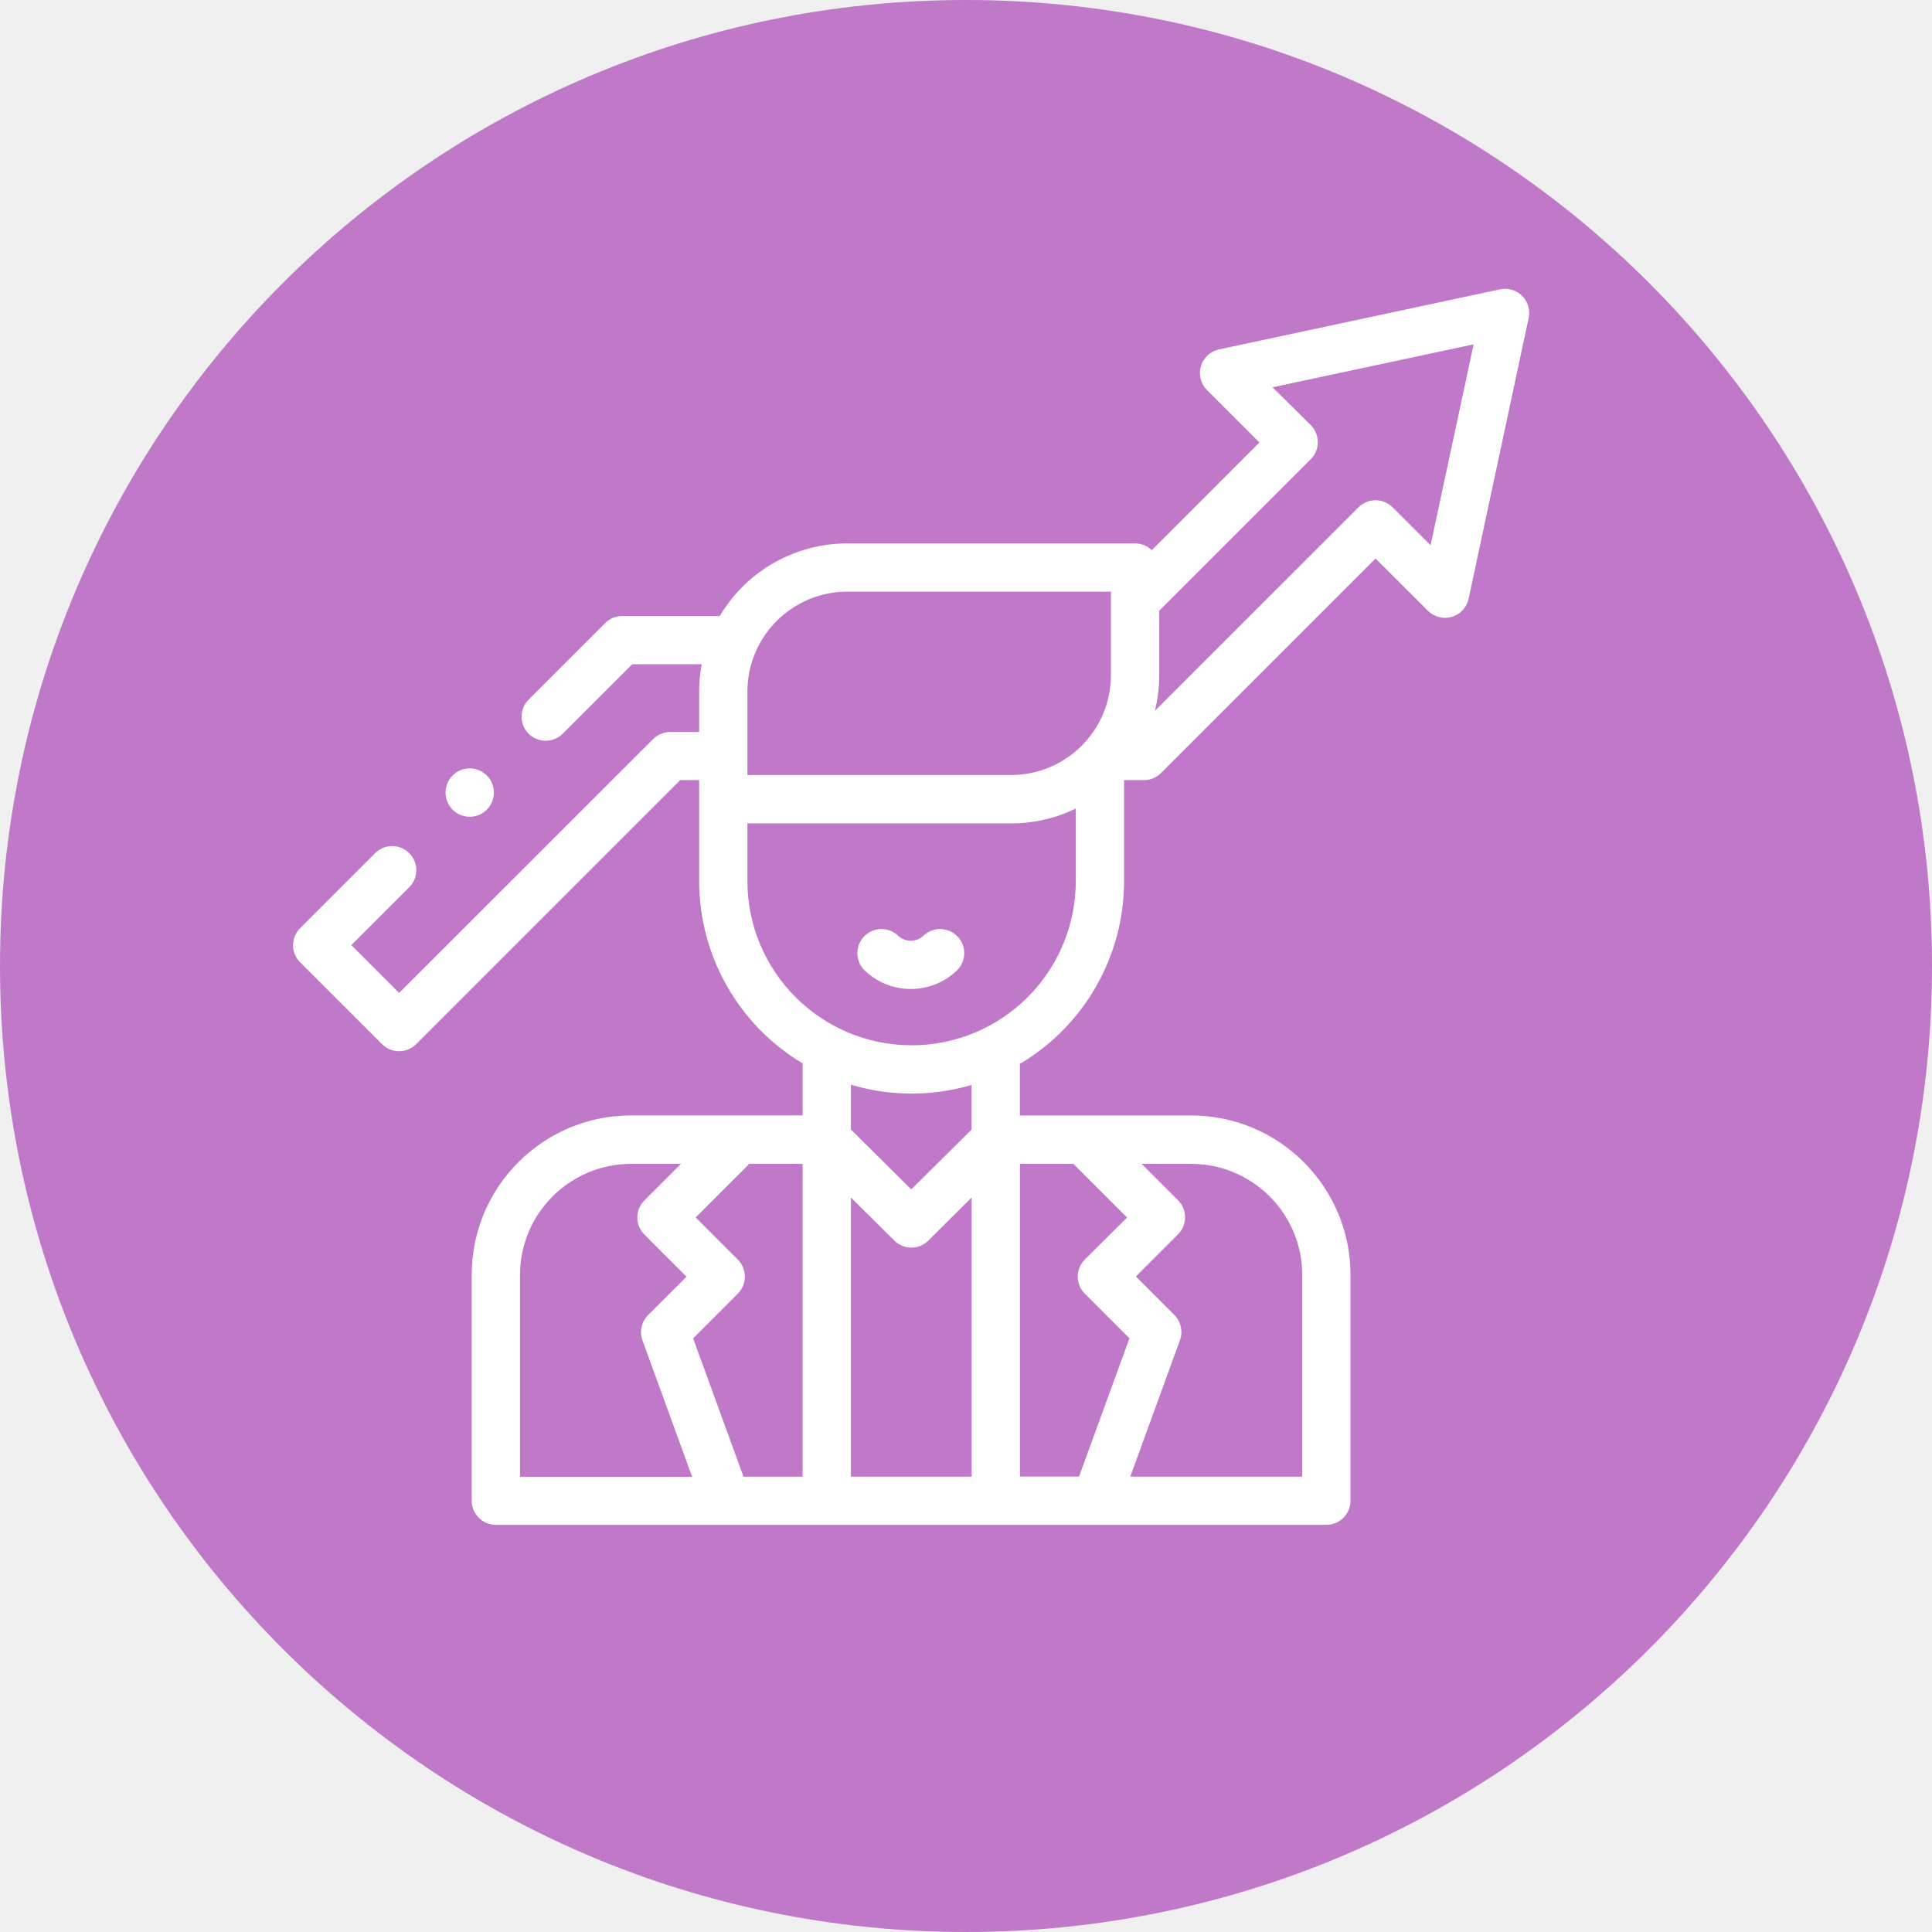
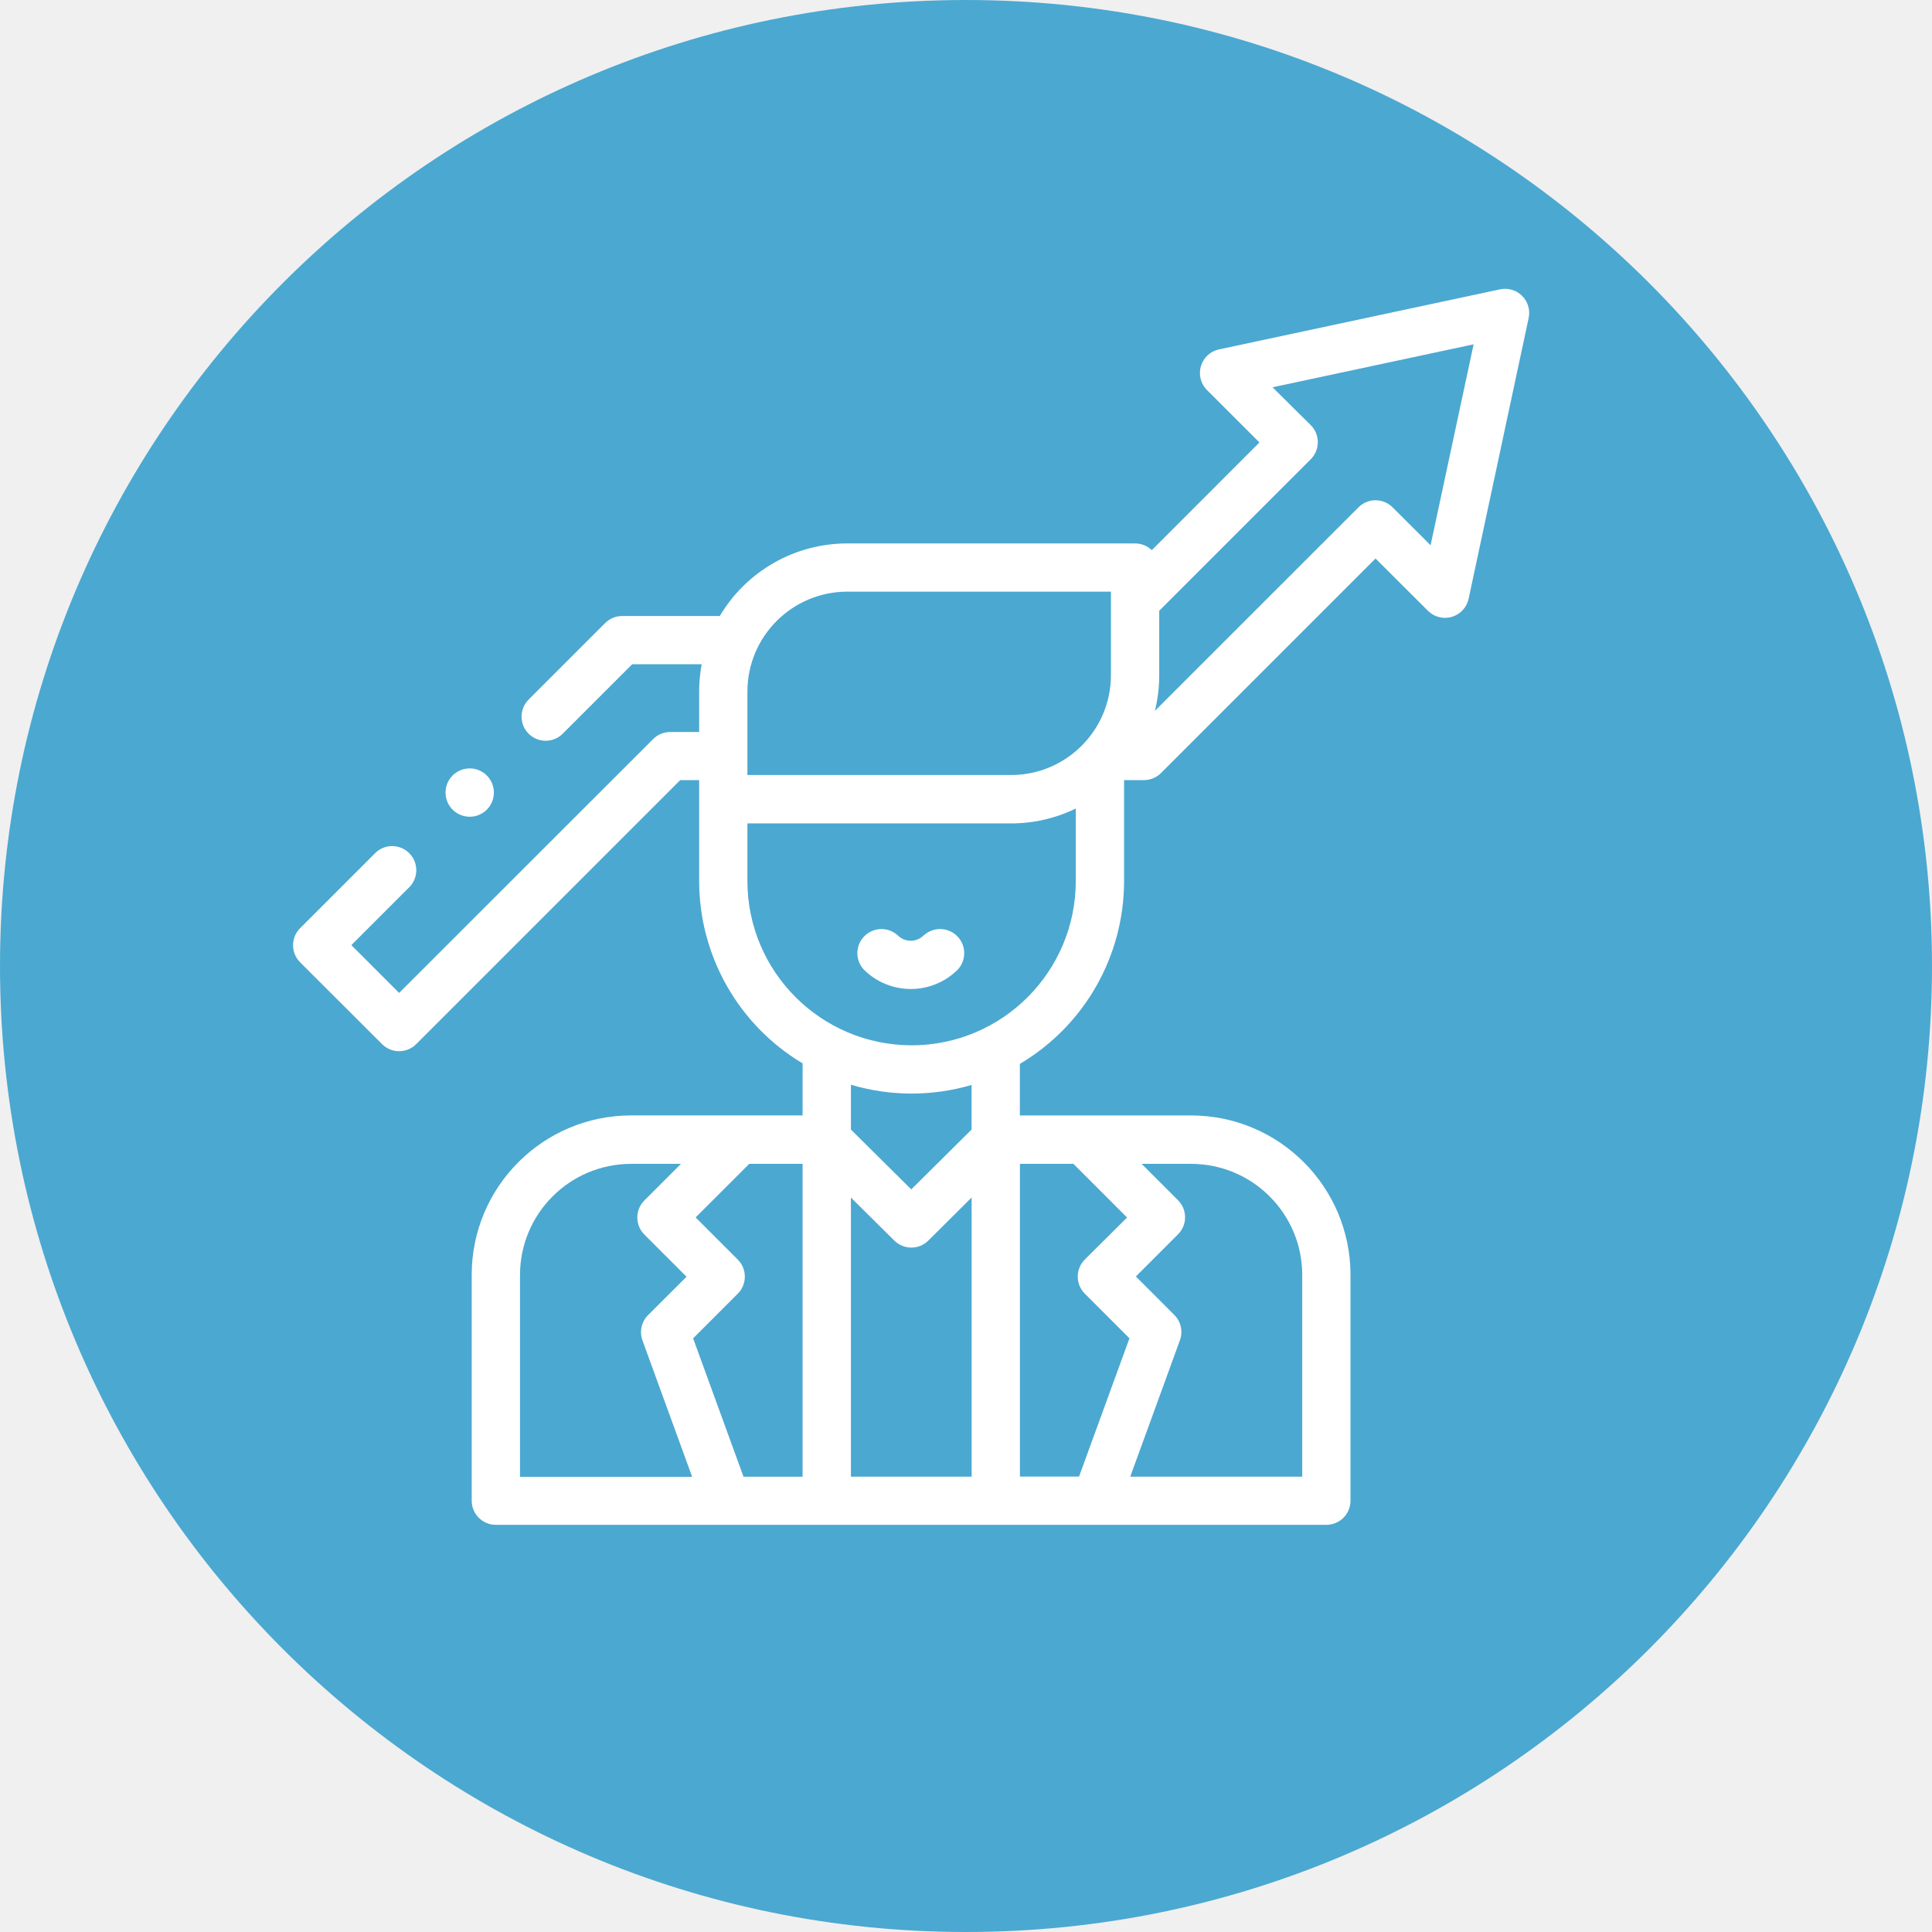
<svg xmlns="http://www.w3.org/2000/svg" width="51" height="51" viewBox="0 0 51 51">
  <g id="Group_699" data-name="Group 699" transform="translate(7643 -10060)">
-     <rect id="Rectangle_442" data-name="Rectangle 442" width="51" height="51" rx="25.5" transform="translate(-7643 10060)" fill="#af4ebb" opacity="0.732" />
+     <rect id="Rectangle_442" data-name="Rectangle 442" width="51" height="51" rx="25.5" transform="translate(-7643 10060)" fill="#4ba8d1" />
    <g id="Group_698" data-name="Group 698" transform="translate(-7635.264 10067.623)">
      <g id="Group_39" data-name="Group 39" transform="translate(0 0)">
        <path id="Path_4764" data-name="Path 4764" d="M32.444.187A.637.637,0,0,0,31.86.015L24.444,1.6a.637.637,0,0,0-.318,1.074L25.51,4.057,22.668,6.9a.635.635,0,0,0-.441-.178h-7.6a3.911,3.911,0,0,0-3.362,1.916H8.689a.637.637,0,0,0-.451.187l-2,2a.637.637,0,1,0,.9.9L8.953,9.911h1.834a3.915,3.915,0,0,0-.067.719V11.7H9.956a.637.637,0,0,0-.451.187L2.8,18.588,1.539,17.326l1.547-1.547a.637.637,0,0,0-.9-.9l-2,2a.637.637,0,0,0,0,.9L2.35,19.94a.637.637,0,0,0,.9,0L10.22,12.97h.5v2.666a5.611,5.611,0,0,0,2.731,4.812v1.373H8.922a4.211,4.211,0,0,0-4.206,4.206v5.965a.637.637,0,0,0,.637.637H27.277a.637.637,0,0,0,.637-.637V26.028a4.211,4.211,0,0,0-4.206-4.206H19.186V20.461a5.611,5.611,0,0,0,2.751-4.824V12.97h.524a.637.637,0,0,0,.451-.187l5.663-5.663L29.958,8.5a.637.637,0,0,0,1.074-.318L32.617.771a.637.637,0,0,0-.173-.584ZM14.63,7.995h6.96V10.2a2.639,2.639,0,0,1-2.636,2.636h-6.96V10.63A2.639,2.639,0,0,1,14.63,7.995Zm3.283,15.993v7.369H14.726V23.989l1.145,1.135a.637.637,0,0,0,.9,0ZM5.991,26.029A2.935,2.935,0,0,1,8.922,23.1H10.24l-.966.966a.637.637,0,0,0,0,.9l1.113,1.113L9.372,27.092a.637.637,0,0,0-.148.669l1.311,3.6H5.991Zm4.57,1.677,1.179-1.179a.637.637,0,0,0,0-.9l-1.113-1.113L12.043,23.1h1.408v8.259h-1.56Zm8.627,3.651V23.1H20.6l1.416,1.416L20.9,25.626a.637.637,0,0,0,0,.9l1.179,1.179-1.331,3.65h-1.56Zm7.452-5.328v5.328H22.1l1.311-3.6a.637.637,0,0,0-.148-.669l-1.015-1.015,1.113-1.113a.637.637,0,0,0,0-.9L22.4,23.1h1.31A2.935,2.935,0,0,1,26.64,26.029Zm-8.729-3.834-1.592,1.579-1.593-1.58V21.011a5.613,5.613,0,0,0,3.185.006ZM16.328,19.97a4.339,4.339,0,0,1-4.334-4.334V14.113h6.96a3.886,3.886,0,0,0,1.708-.393v1.917a4.339,4.339,0,0,1-4.334,4.334Zm13.7-13.2L29.025,5.769a.637.637,0,0,0-.9,0L22.75,11.143a3.9,3.9,0,0,0,.115-.94V8.5l4-4a.637.637,0,0,0,0-.9L25.856,2.6l5.308-1.134Z" transform="translate(0 0)" fill="#fff" />
        <path id="Path_4765" data-name="Path 4765" d="M235.183,265.1a.483.483,0,0,1-.683,0,.637.637,0,0,0-.9.9,1.758,1.758,0,0,0,2.486,0,.637.637,0,0,0-.9-.9Z" transform="translate(-218.536 -248.031)" fill="#fff" />
        <path id="Path_4766" data-name="Path 4766" d="M63.807,199.955a.638.638,0,1,0-.451-.187A.642.642,0,0,0,63.807,199.955Z" transform="translate(-59.144 -186.018)" fill="#fff" />
      </g>
    </g>
  </g>
</svg>
